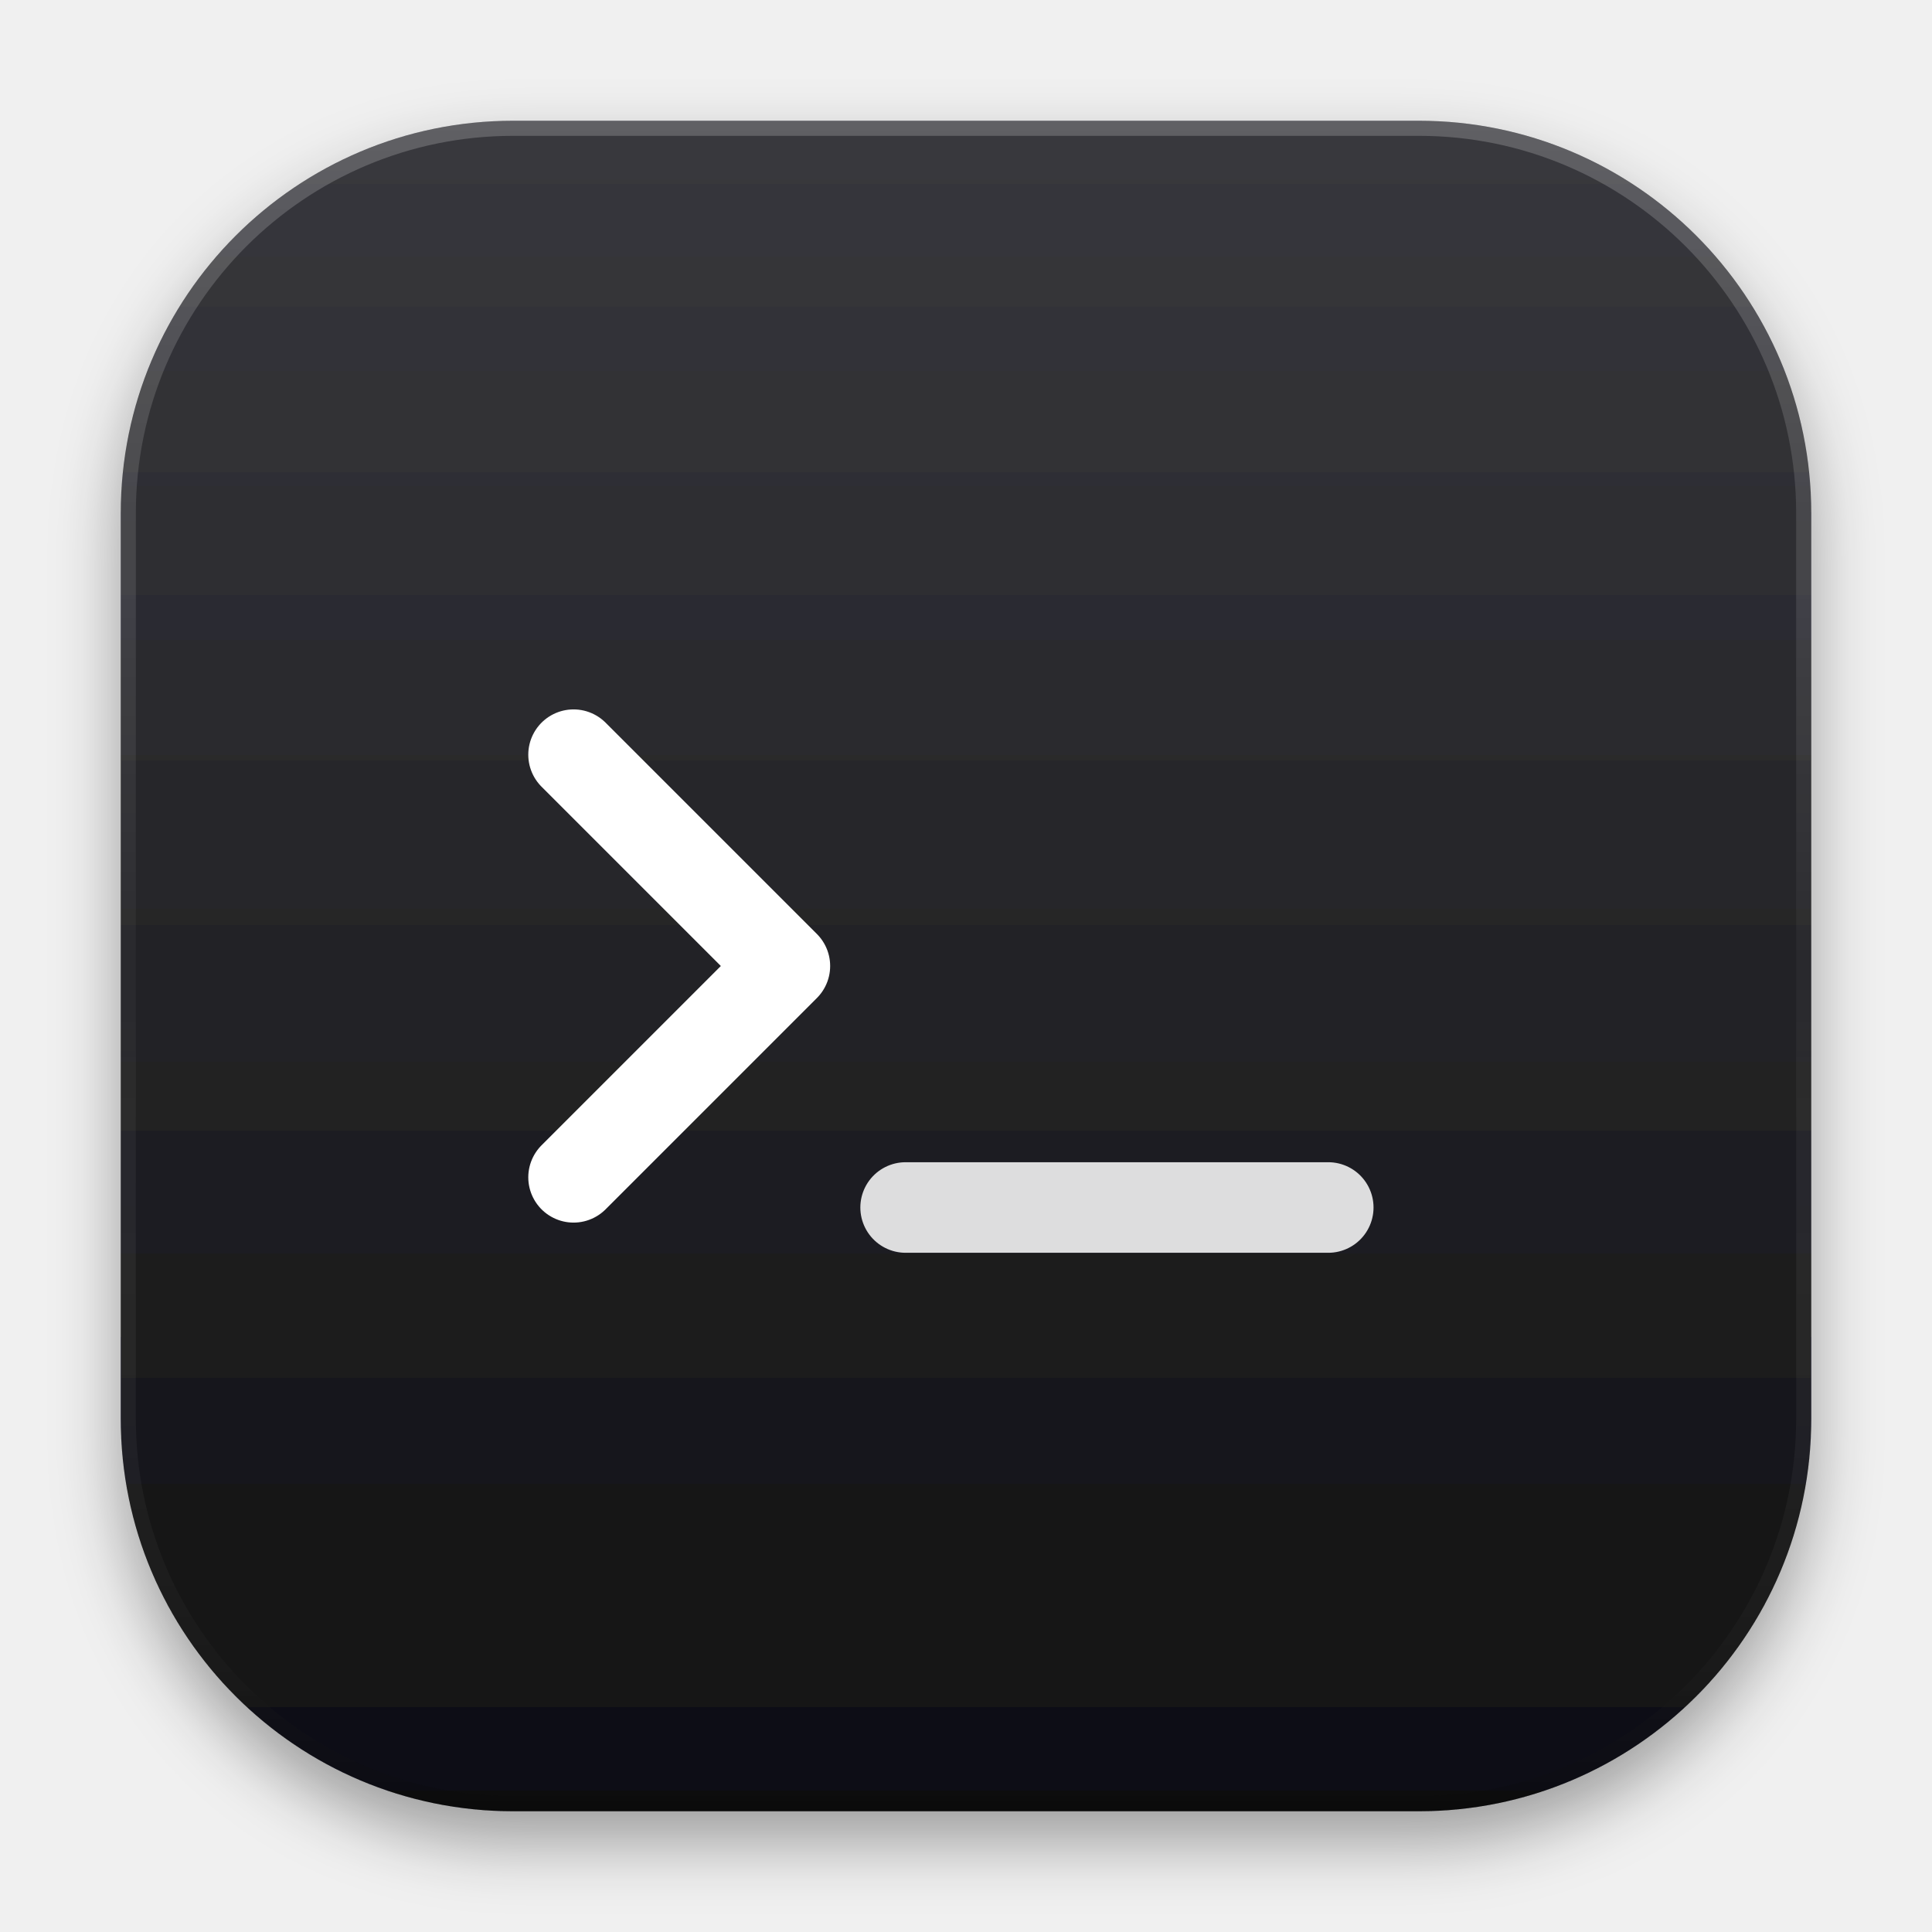
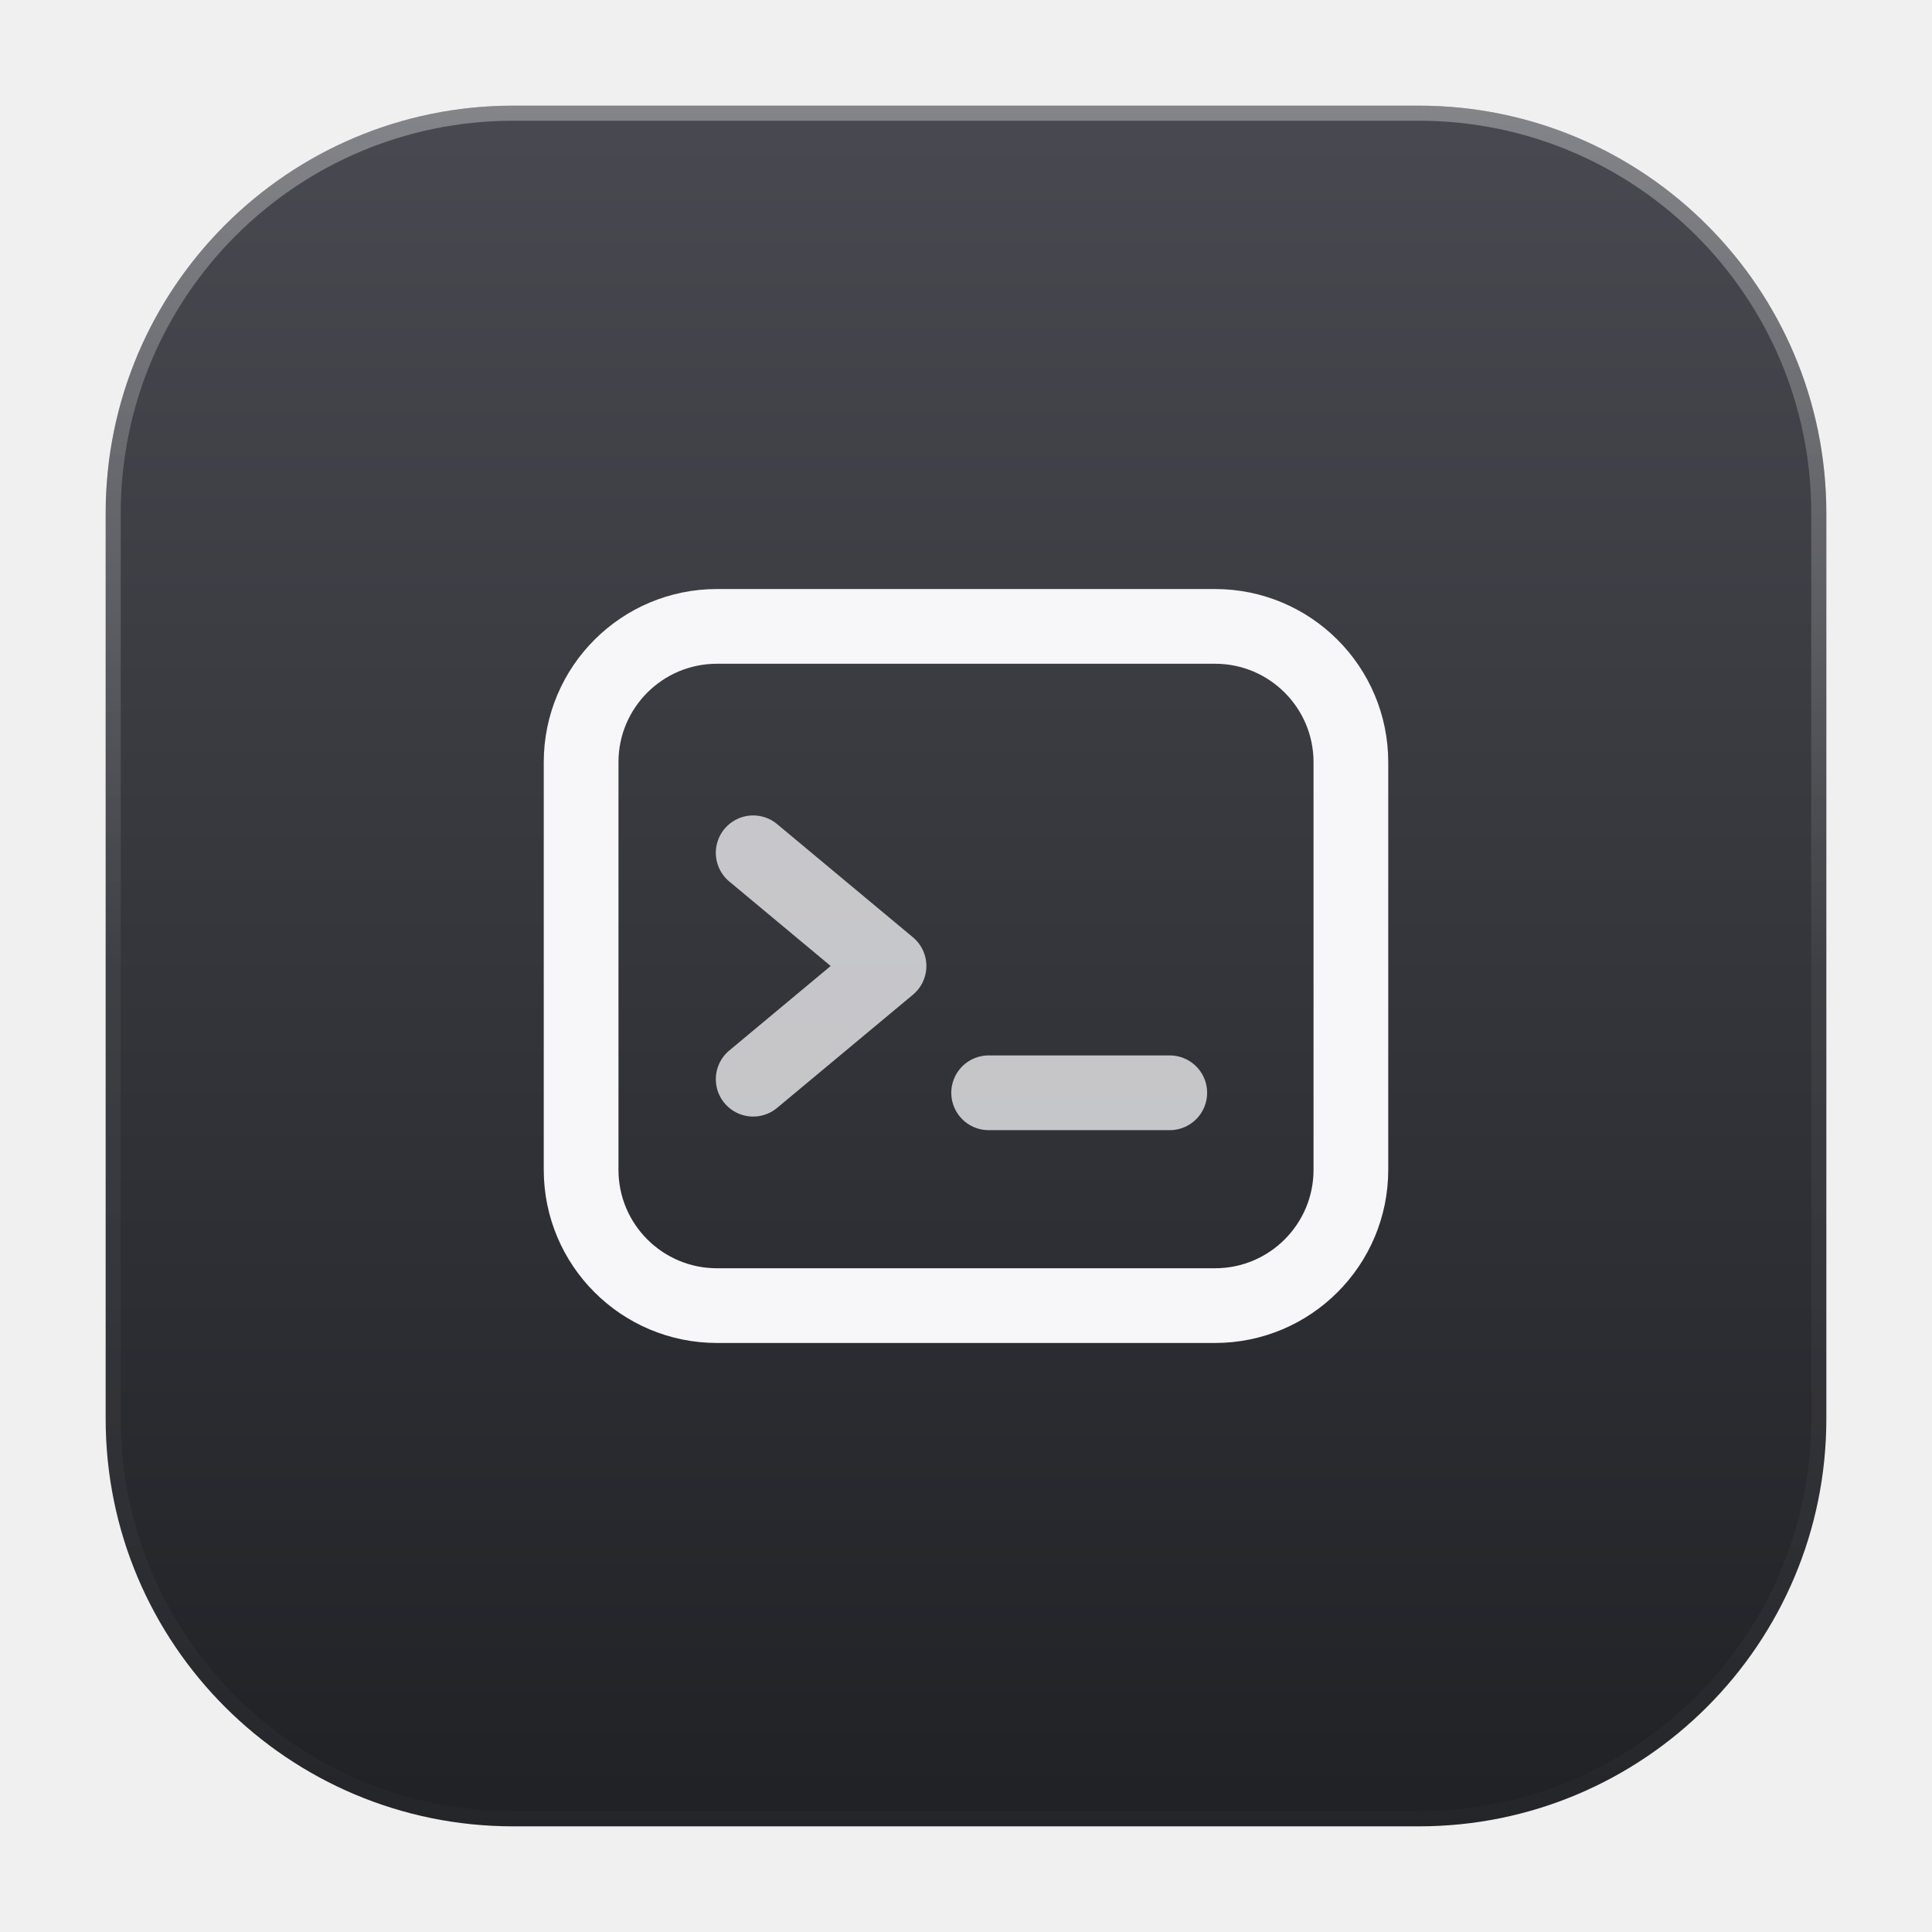
<svg xmlns="http://www.w3.org/2000/svg" viewBox="0 0 128 128" width="128" height="128">
  <defs>
-     <linearGradient id="b" x1="0" y1="0" x2="0" y2="1">
-       <stop offset="0" stop-color="#38383d" />
-       <stop offset="1" stop-color="#0f0f11" />
+     <linearGradient id="t" x1="0" y1="0" x2="0" y2="1">
+       <stop offset="0" stop-color="#494a51" />
+       <stop offset="1" stop-color="#202125" />
    </linearGradient>
    <linearGradient id="r" x1="0" y1="0" x2="0" y2="1">
-       <stop offset="0" stop-color="#fff" stop-opacity="0.2" />
-       <stop offset="0.5" stop-color="#fff" stop-opacity="0.03" />
-       <stop offset="1" stop-color="#000" stop-opacity="0.18" />
+       <stop offset="0" stop-color="#fff" stop-opacity="0.32" />
+       <stop offset="0.5" stop-color="#fff" stop-opacity="0.05" />
+       <stop offset="1" stop-color="#fff" stop-opacity="0.02" />
    </linearGradient>
-     <filter id="s" x="-10%" y="-10%" width="120%" height="130%">
-       <feDropShadow dx="0" dy="2" stdDeviation="2.2" flood-color="#000" flood-opacity="0.35" />
-     </filter>
+     <linearGradient id="i" x1="0" y1="0" x2="0" y2="1">
+       <stop offset="0" stop-color="#ffffff" />
+       <stop offset="1" stop-color="#f7f7f9" stop-opacity="0.82" />
+     </linearGradient>
  </defs>
-   <g filter="url(#s)">
-     <rect x="8" y="8" width="112" height="112" rx="26" fill="url(#b)" />
+   <rect x="7" y="7" width="114" height="114" rx="27" fill="url(#t)" />
+   <rect x="7.500" y="7.500" width="113" height="113" rx="26.500" fill="none" stroke="url(#r)" />
+   <g transform="translate(28 28) scale(3)" fill="none" stroke="#f7f7f9" stroke-width="1.650" stroke-linecap="round" stroke-linejoin="round">
+     <path d="M6.5 4.5h11a3 3 0 0 1 3 3v9a3 3 0 0 1 -3 3h-11a3 3 0 0 1 -3 -3v-9a3 3 0 0 1 3 -3z" opacity="1" />
+     <path d="M7.300 9.500l3 2.500-3 2.500 M12.500 14.800h4" opacity="0.75" />
  </g>
-   <rect x="8.5" y="8.5" width="111" height="111" rx="25.5" fill="none" stroke="url(#r)" />
-   <path d="M38 50l14 14-14 14" fill="none" stroke="#ffffff" stroke-width="6" stroke-linecap="round" stroke-linejoin="round" opacity="1" />
-   <path d="M60 80h28" fill="none" stroke="#ffffff" stroke-width="6" stroke-linecap="round" stroke-linejoin="round" opacity="0.85" />
</svg>
